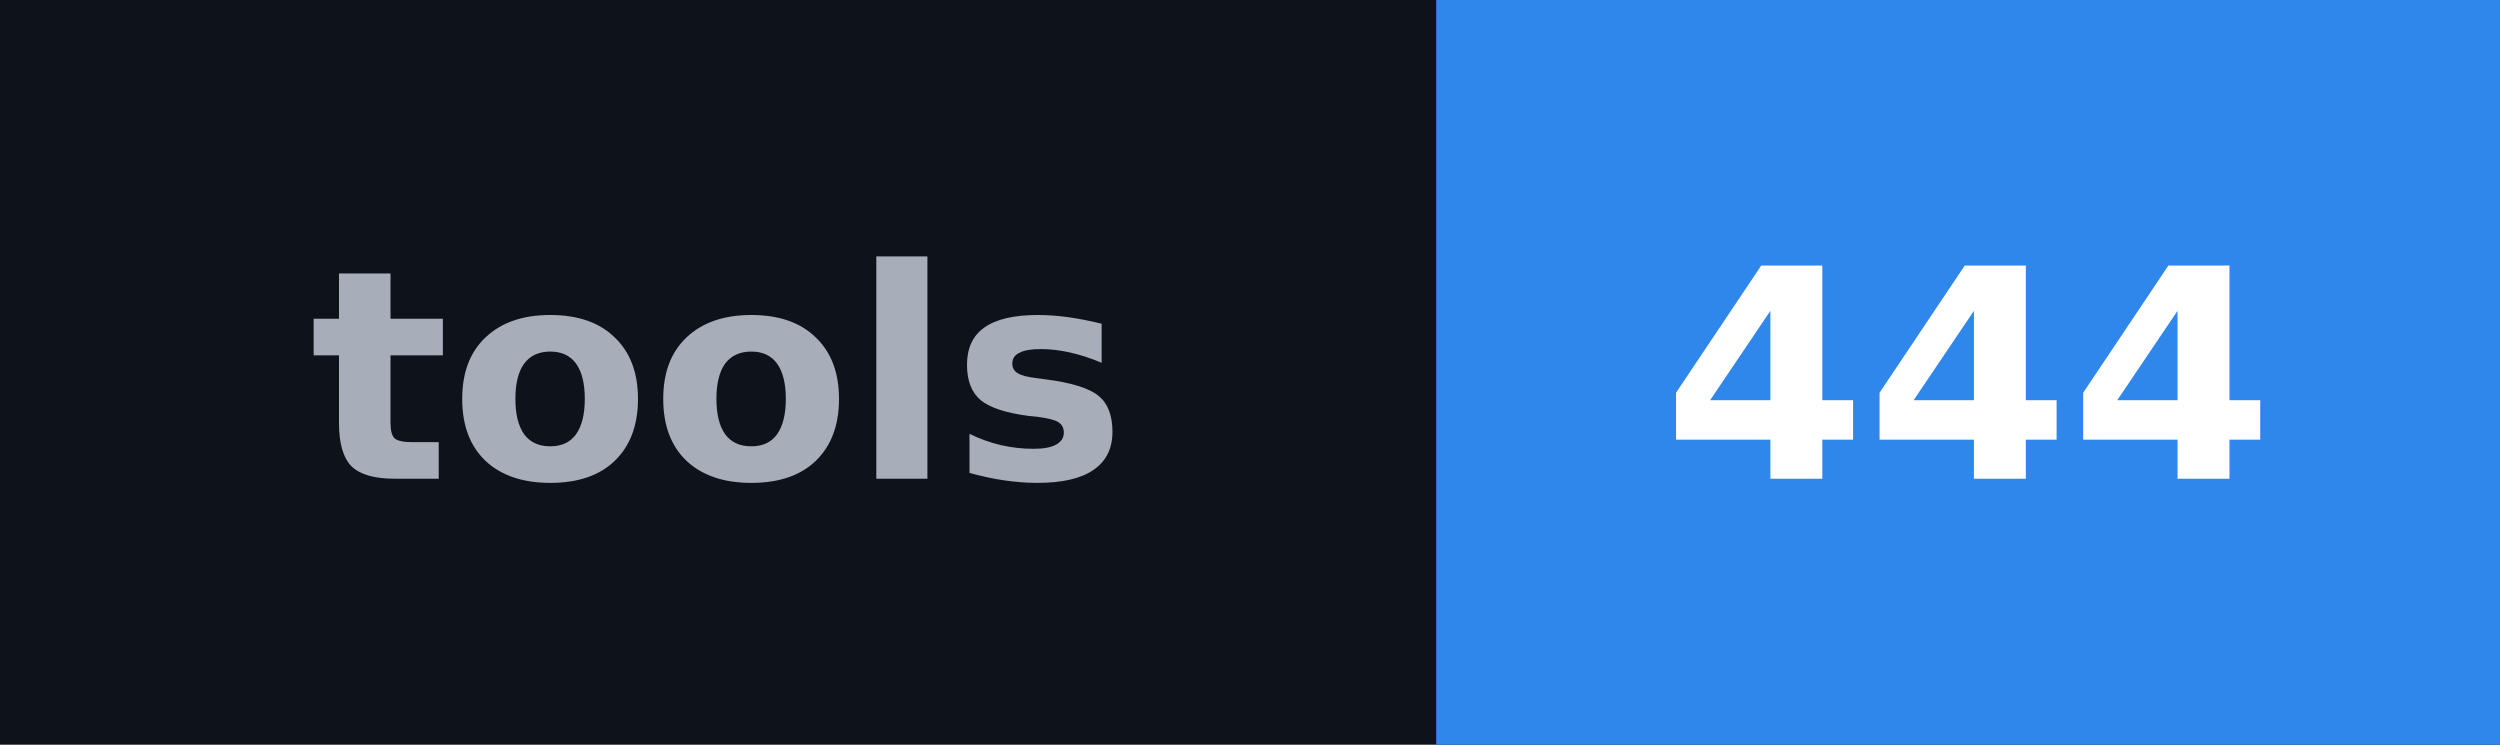
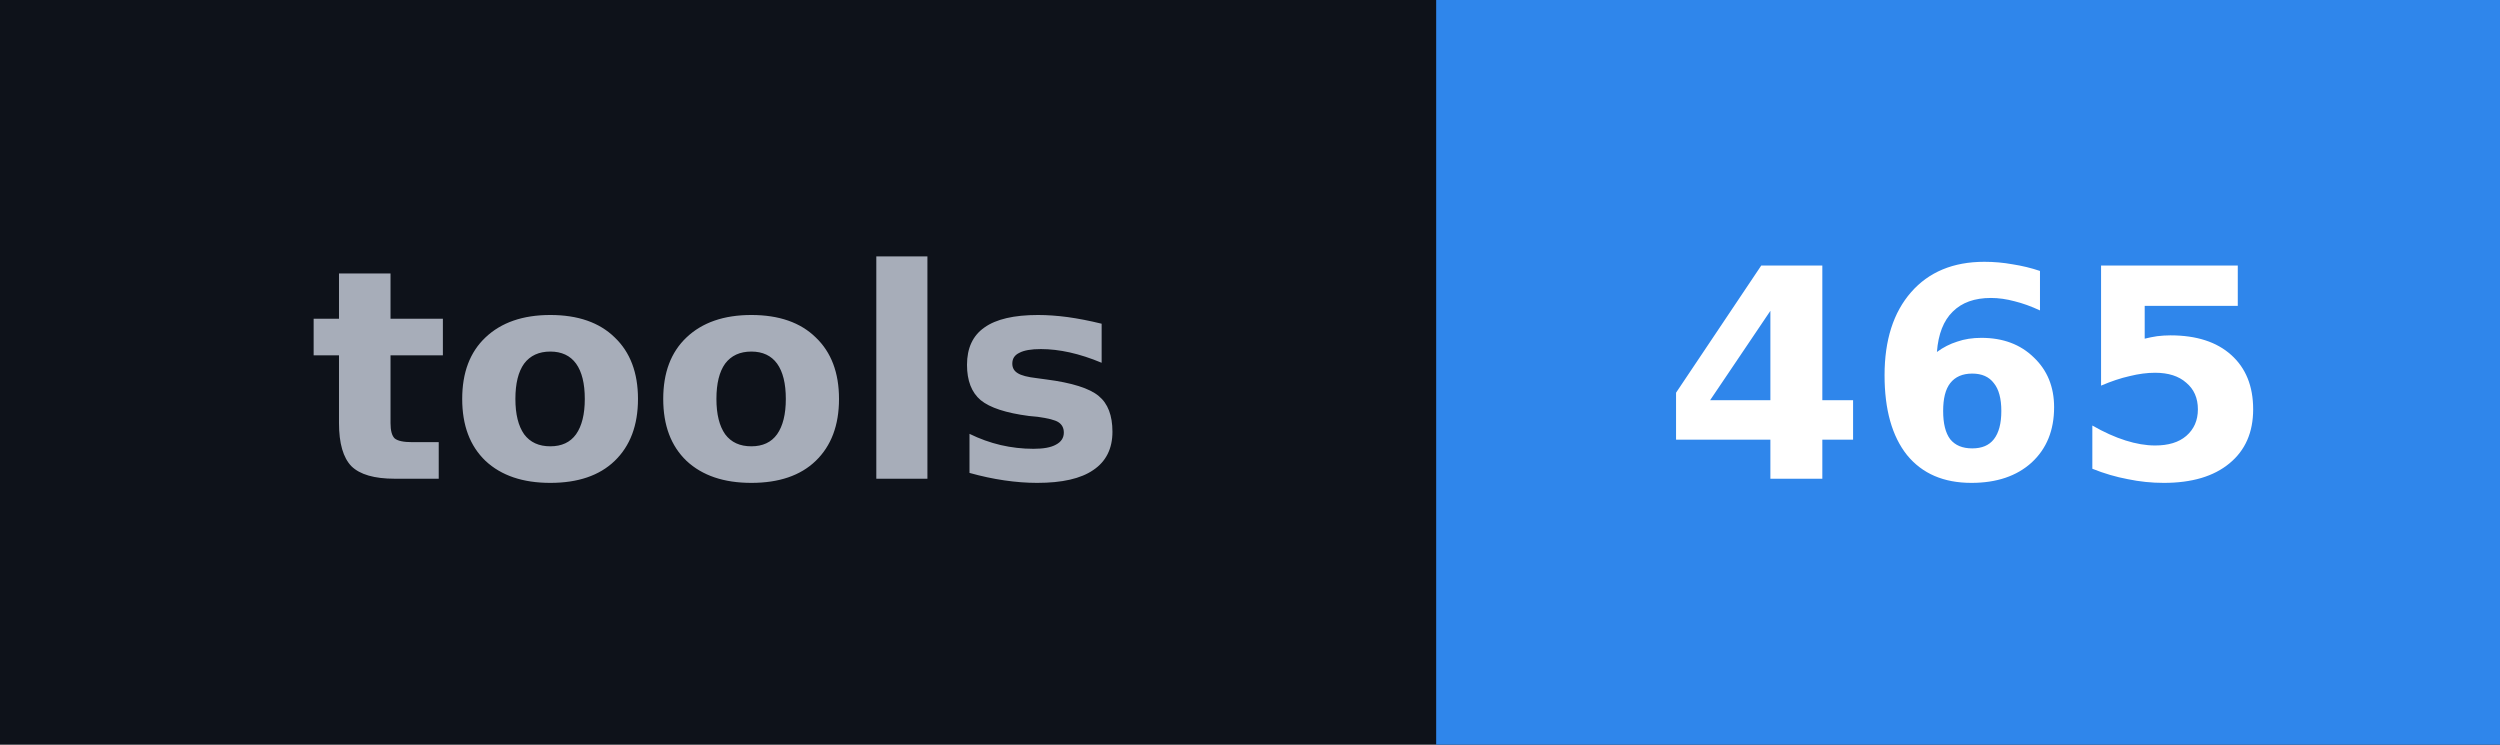
- <svg xmlns="http://www.w3.org/2000/svg" width="94" height="28" role="img" aria-label="tools: 444">
+ <svg xmlns="http://www.w3.org/2000/svg" width="94" height="28" role="img" aria-label="tools: 465">
  <rect width="94" height="28" fill="#0e121a" />
  <rect x="54" width="40" height="28" fill="#2F86EB" />
  <g fill="#ffffff" font-family="Verdana,DejaVu Sans,Helvetica,Arial,sans-serif" font-size="11" font-weight="600">
    <text x="27.0" y="18" text-anchor="middle" fill="#a7adb9">tools</text>
-     <text x="74.0" y="18" text-anchor="middle">444</text>
+     <text x="74.0" y="18" text-anchor="middle">465</text>
  </g>
</svg>
